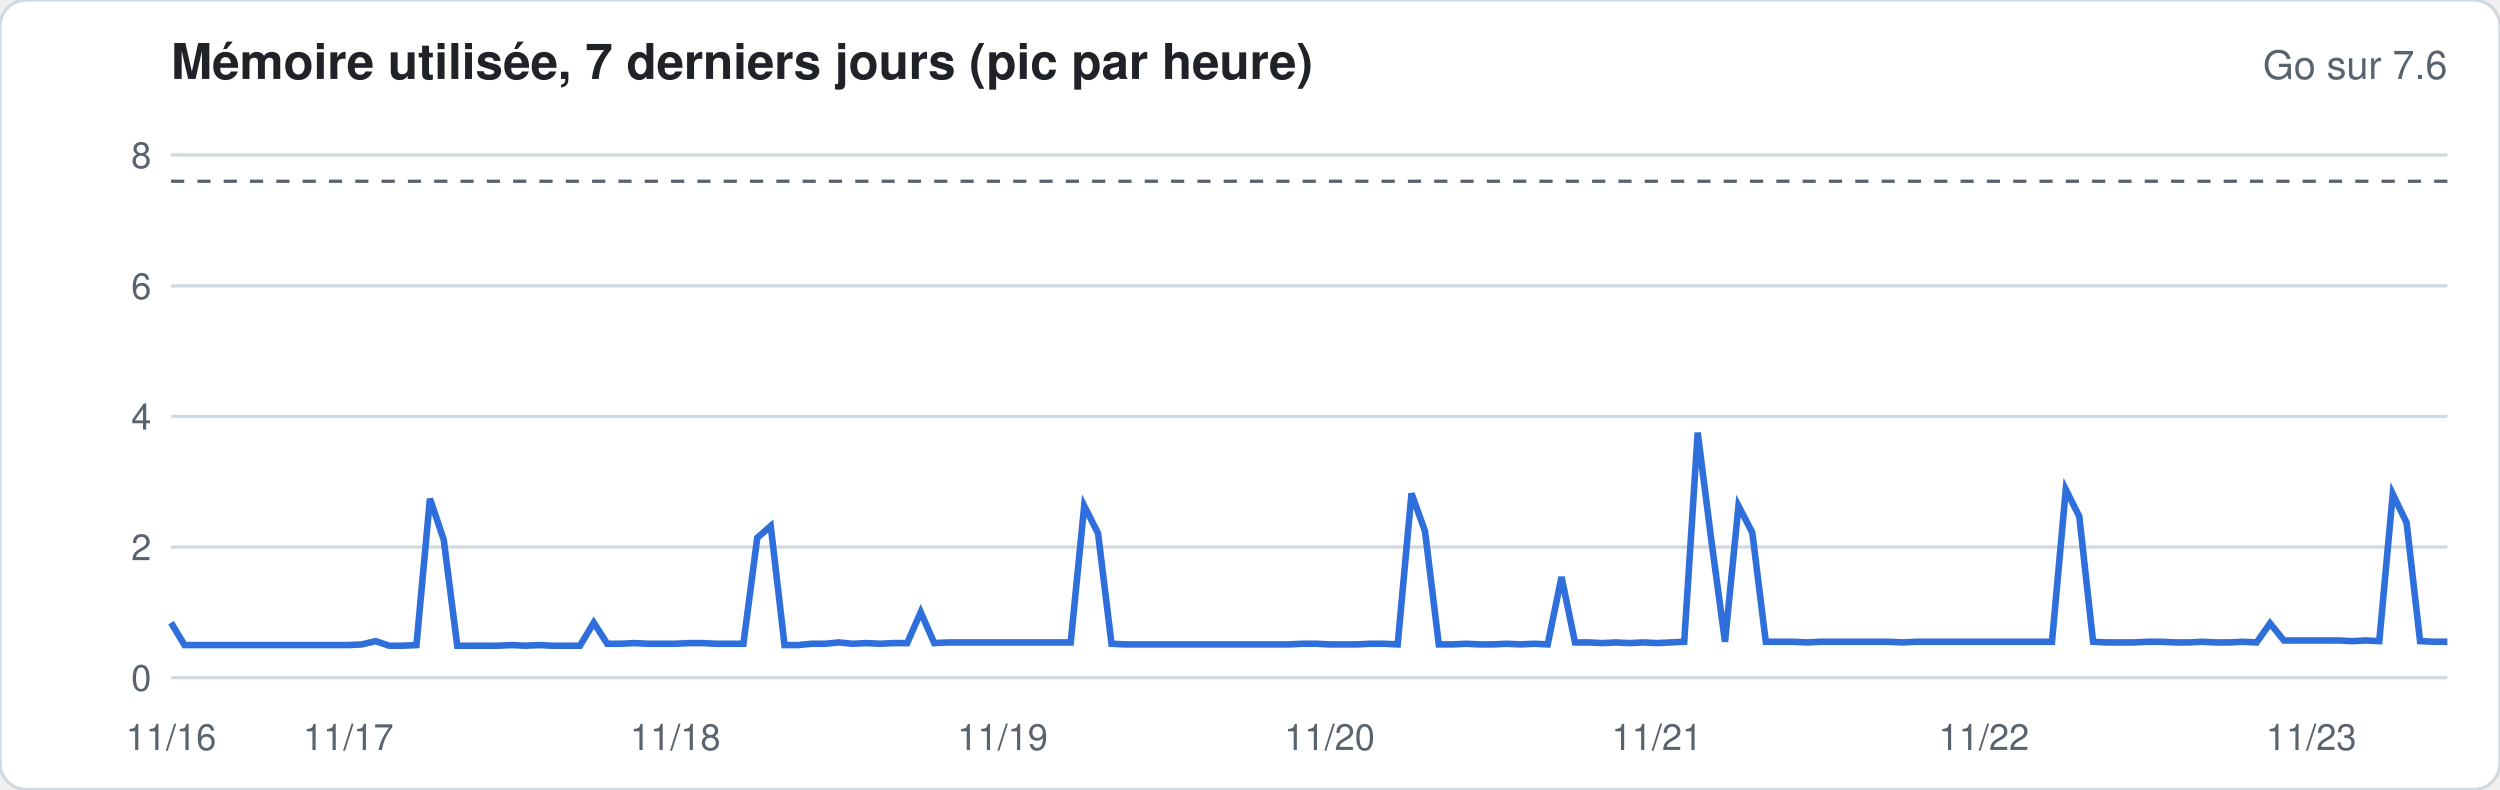
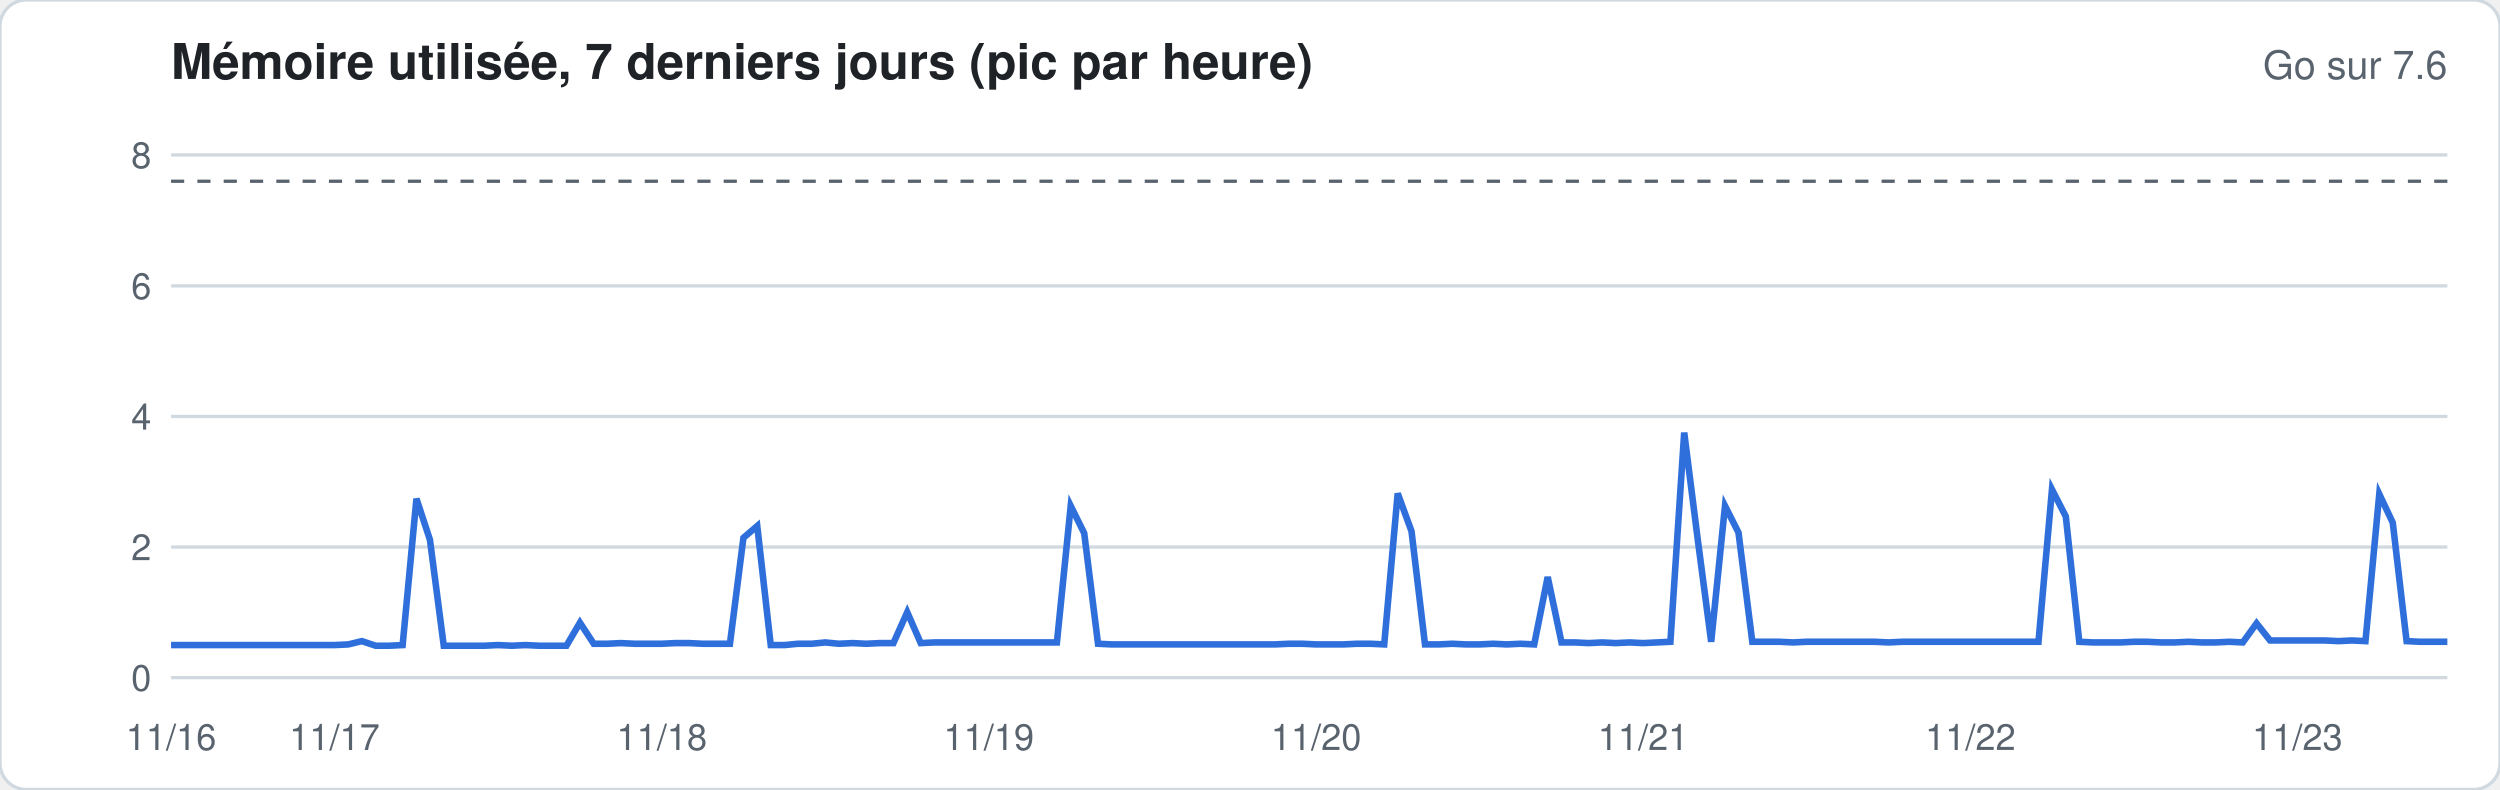
<svg xmlns="http://www.w3.org/2000/svg" width="760" height="240" viewBox="0 0 760 240" font-family="-apple-system,Segoe UI,Helvetica,Arial,sans-serif">
  <rect width="760" height="240" rx="8" fill="#ffffff" stroke="#d1d9e0" />
  <text x="52" y="24" font-size="15" font-weight="600" fill="#1f2328">Mémoire utilisée, 7 derniers jours (pic par heure)</text>
  <text x="744" y="24" font-size="12" fill="#59636e" text-anchor="end">Go sur 7.6</text>
  <line x1="52" x2="744" y1="206.0" y2="206.0" stroke="#d1d9e0" stroke-width="1" />
  <text x="46" y="210.0" font-size="11" fill="#59636e" text-anchor="end">0</text>
  <line x1="52" x2="744" y1="166.3" y2="166.3" stroke="#d1d9e0" stroke-width="1" />
  <text x="46" y="170.3" font-size="11" fill="#59636e" text-anchor="end">2</text>
  <line x1="52" x2="744" y1="126.6" y2="126.6" stroke="#d1d9e0" stroke-width="1" />
  <text x="46" y="130.6" font-size="11" fill="#59636e" text-anchor="end">4</text>
  <line x1="52" x2="744" y1="86.9" y2="86.9" stroke="#d1d9e0" stroke-width="1" />
  <text x="46" y="90.9" font-size="11" fill="#59636e" text-anchor="end">6</text>
  <line x1="52" x2="744" y1="47.1" y2="47.1" stroke="#d1d9e0" stroke-width="1" />
  <text x="46" y="51.1" font-size="11" fill="#59636e" text-anchor="end">8</text>
  <line x1="52" x2="744" y1="55.1" y2="55.1" stroke="#59636e" stroke-dasharray="4 4" />
-   <polyline fill="none" stroke="#2f6fdb" stroke-width="2" points="52.0,189.3 56.1,196.1 60.3,196.1 64.4,196.1 68.6,196.1 72.7,196.1 76.9,196.1 81.0,196.1 85.1,196.1 89.3,196.1 93.4,196.1 97.6,196.1 101.7,196.1 105.9,196.1 110.0,195.9 114.2,194.9 118.3,196.3 122.4,196.3 126.6,196.1 130.7,151.6 134.9,164.1 139.0,196.3 143.2,196.3 147.3,196.3 151.4,196.3 155.6,196.1 159.7,196.3 163.9,196.1 168.0,196.3 172.2,196.3 176.3,196.3 180.5,189.3 184.6,195.7 188.7,195.7 192.9,195.5 197.0,195.7 201.2,195.7 205.3,195.7 209.5,195.5 213.6,195.5 217.7,195.7 221.9,195.7 226.0,195.7 230.2,163.5 234.3,159.9 238.5,196.1 242.6,196.1 246.8,195.7 250.9,195.7 255.0,195.3 259.2,195.7 263.3,195.5 267.5,195.7 271.6,195.5 275.8,195.5 279.9,186.1 284.0,195.5 288.2,195.3 292.3,195.3 296.5,195.3 300.6,195.3 304.8,195.3 308.9,195.3 313.1,195.3 317.2,195.3 321.3,195.3 325.5,195.3 329.6,153.8 333.8,162.1 337.9,195.7 342.1,195.9 346.2,195.9 350.3,195.9 354.5,195.9 358.6,195.9 362.8,195.9 366.9,195.9 371.1,195.9 375.2,195.9 379.4,195.9 383.5,195.9 387.6,195.9 391.8,195.9 395.9,195.7 400.1,195.7 404.2,195.9 408.4,195.9 412.5,195.9 416.6,195.7 420.8,195.7 424.9,195.9 429.1,150.0 433.2,161.5 437.4,195.9 441.5,195.9 445.7,195.7 449.8,195.9 453.9,195.9 458.1,195.7 462.2,195.9 466.4,195.7 470.5,195.9 474.7,175.4 478.8,195.3 482.9,195.3 487.1,195.5 491.2,195.3 495.4,195.5 499.5,195.3 503.7,195.5 507.8,195.3 512.0,195.1 516.1,131.5 520.2,163.9 524.4,195.1 528.5,153.8 532.7,161.9 536.8,195.1 541.0,195.1 545.1,195.1 549.2,195.3 553.4,195.1 557.5,195.1 561.7,195.1 565.8,195.1 570.0,195.1 574.1,195.1 578.3,195.3 582.4,195.1 586.5,195.1 590.7,195.1 594.8,195.1 599.0,195.1 603.1,195.1 607.3,195.1 611.4,195.1 615.5,195.1 619.7,195.1 623.8,195.1 628.0,148.8 632.1,157.0 636.3,195.1 640.4,195.3 644.6,195.3 648.7,195.3 652.8,195.1 657.0,195.1 661.1,195.3 665.3,195.3 669.4,195.1 673.6,195.3 677.7,195.3 681.8,195.1 686.0,195.3 690.1,189.5 694.3,194.7 698.4,194.7 702.6,194.7 706.7,194.7 710.9,194.7 715.0,194.9 719.1,194.7 723.3,194.9 727.4,150.2 731.6,158.9 735.7,194.9 739.9,195.1 744.0,195.1" />
+   <polyline fill="none" stroke="#2f6fdb" stroke-width="2" points="52.0,196.1 56.1,196.1 60.3,196.1 64.4,196.1 68.6,196.1 72.7,196.1 76.9,196.1 81.0,196.1 85.1,196.1 89.3,196.1 93.4,196.1 97.6,196.1 101.7,196.1 105.9,195.9 110.0,194.9 114.2,196.3 118.3,196.3 122.4,196.1 126.6,151.6 130.7,164.1 134.9,196.3 139.0,196.3 143.2,196.3 147.3,196.3 151.4,196.1 155.6,196.3 159.7,196.1 163.9,196.3 168.0,196.3 172.2,196.3 176.3,189.3 180.5,195.7 184.6,195.7 188.7,195.5 192.9,195.7 197.0,195.7 201.2,195.7 205.3,195.5 209.5,195.5 213.6,195.7 217.7,195.7 221.9,195.7 226.0,163.5 230.2,159.9 234.3,196.1 238.5,196.1 242.6,195.7 246.8,195.7 250.9,195.3 255.0,195.7 259.2,195.5 263.3,195.7 267.5,195.5 271.6,195.5 275.8,186.1 279.9,195.5 284.0,195.3 288.2,195.3 292.3,195.3 296.5,195.3 300.6,195.3 304.8,195.3 308.9,195.3 313.1,195.3 317.2,195.3 321.3,195.3 325.5,153.8 329.6,162.1 333.8,195.7 337.9,195.9 342.1,195.9 346.2,195.9 350.3,195.9 354.5,195.9 358.6,195.9 362.8,195.9 366.9,195.9 371.1,195.9 375.2,195.9 379.4,195.9 383.5,195.9 387.6,195.9 391.8,195.7 395.9,195.7 400.1,195.9 404.2,195.9 408.4,195.9 412.5,195.7 416.6,195.7 420.8,195.9 424.9,150.0 429.1,161.5 433.2,195.9 437.4,195.9 441.5,195.7 445.7,195.9 449.8,195.9 453.9,195.7 458.1,195.9 462.2,195.7 466.4,195.9 470.5,175.4 474.7,195.3 478.8,195.3 482.9,195.5 487.1,195.3 491.2,195.5 495.4,195.3 499.5,195.5 503.7,195.3 507.8,195.1 512.0,131.5 516.1,163.9 520.2,195.1 524.4,153.8 528.5,161.9 532.7,195.1 536.8,195.1 541.0,195.1 545.1,195.3 549.2,195.1 553.4,195.1 557.5,195.1 561.7,195.1 565.8,195.1 570.0,195.1 574.1,195.3 578.3,195.1 582.4,195.1 586.5,195.1 590.7,195.1 594.8,195.1 599.0,195.1 603.1,195.1 607.3,195.1 611.4,195.1 615.5,195.1 619.7,195.1 623.8,148.8 628.0,157.0 632.1,195.1 636.3,195.3 640.4,195.3 644.6,195.3 648.7,195.1 652.8,195.1 657.0,195.3 661.1,195.3 665.3,195.1 669.4,195.3 673.6,195.3 677.7,195.1 681.8,195.3 686.0,189.5 690.1,194.7 694.3,194.7 698.4,194.7 702.6,194.7 706.7,194.7 710.9,194.9 715.0,194.7 719.1,194.9 723.3,150.2 727.4,158.9 731.6,194.9 735.7,195.1 739.9,195.1 744.0,195.1" />
  <text x="52.0" y="228" font-size="11" fill="#59636e" text-anchor="middle">11/16</text>
-   <text x="105.9" y="228" font-size="11" fill="#59636e" text-anchor="middle">11/17</text>
-   <text x="205.3" y="228" font-size="11" fill="#59636e" text-anchor="middle">11/18</text>
-   <text x="304.8" y="228" font-size="11" fill="#59636e" text-anchor="middle">11/19</text>
-   <text x="404.2" y="228" font-size="11" fill="#59636e" text-anchor="middle">11/20</text>
-   <text x="503.7" y="228" font-size="11" fill="#59636e" text-anchor="middle">11/21</text>
-   <text x="603.1" y="228" font-size="11" fill="#59636e" text-anchor="middle">11/22</text>
-   <text x="702.6" y="228" font-size="11" fill="#59636e" text-anchor="middle">11/23</text>
+   <text x="101.7" y="228" font-size="11" fill="#59636e" text-anchor="middle">11/17</text>
+   <text x="201.2" y="228" font-size="11" fill="#59636e" text-anchor="middle">11/18</text>
+   <text x="300.6" y="228" font-size="11" fill="#59636e" text-anchor="middle">11/19</text>
+   <text x="400.1" y="228" font-size="11" fill="#59636e" text-anchor="middle">11/20</text>
+   <text x="499.5" y="228" font-size="11" fill="#59636e" text-anchor="middle">11/21</text>
+   <text x="599.0" y="228" font-size="11" fill="#59636e" text-anchor="middle">11/22</text>
+   <text x="698.4" y="228" font-size="11" fill="#59636e" text-anchor="middle">11/23</text>
</svg>
